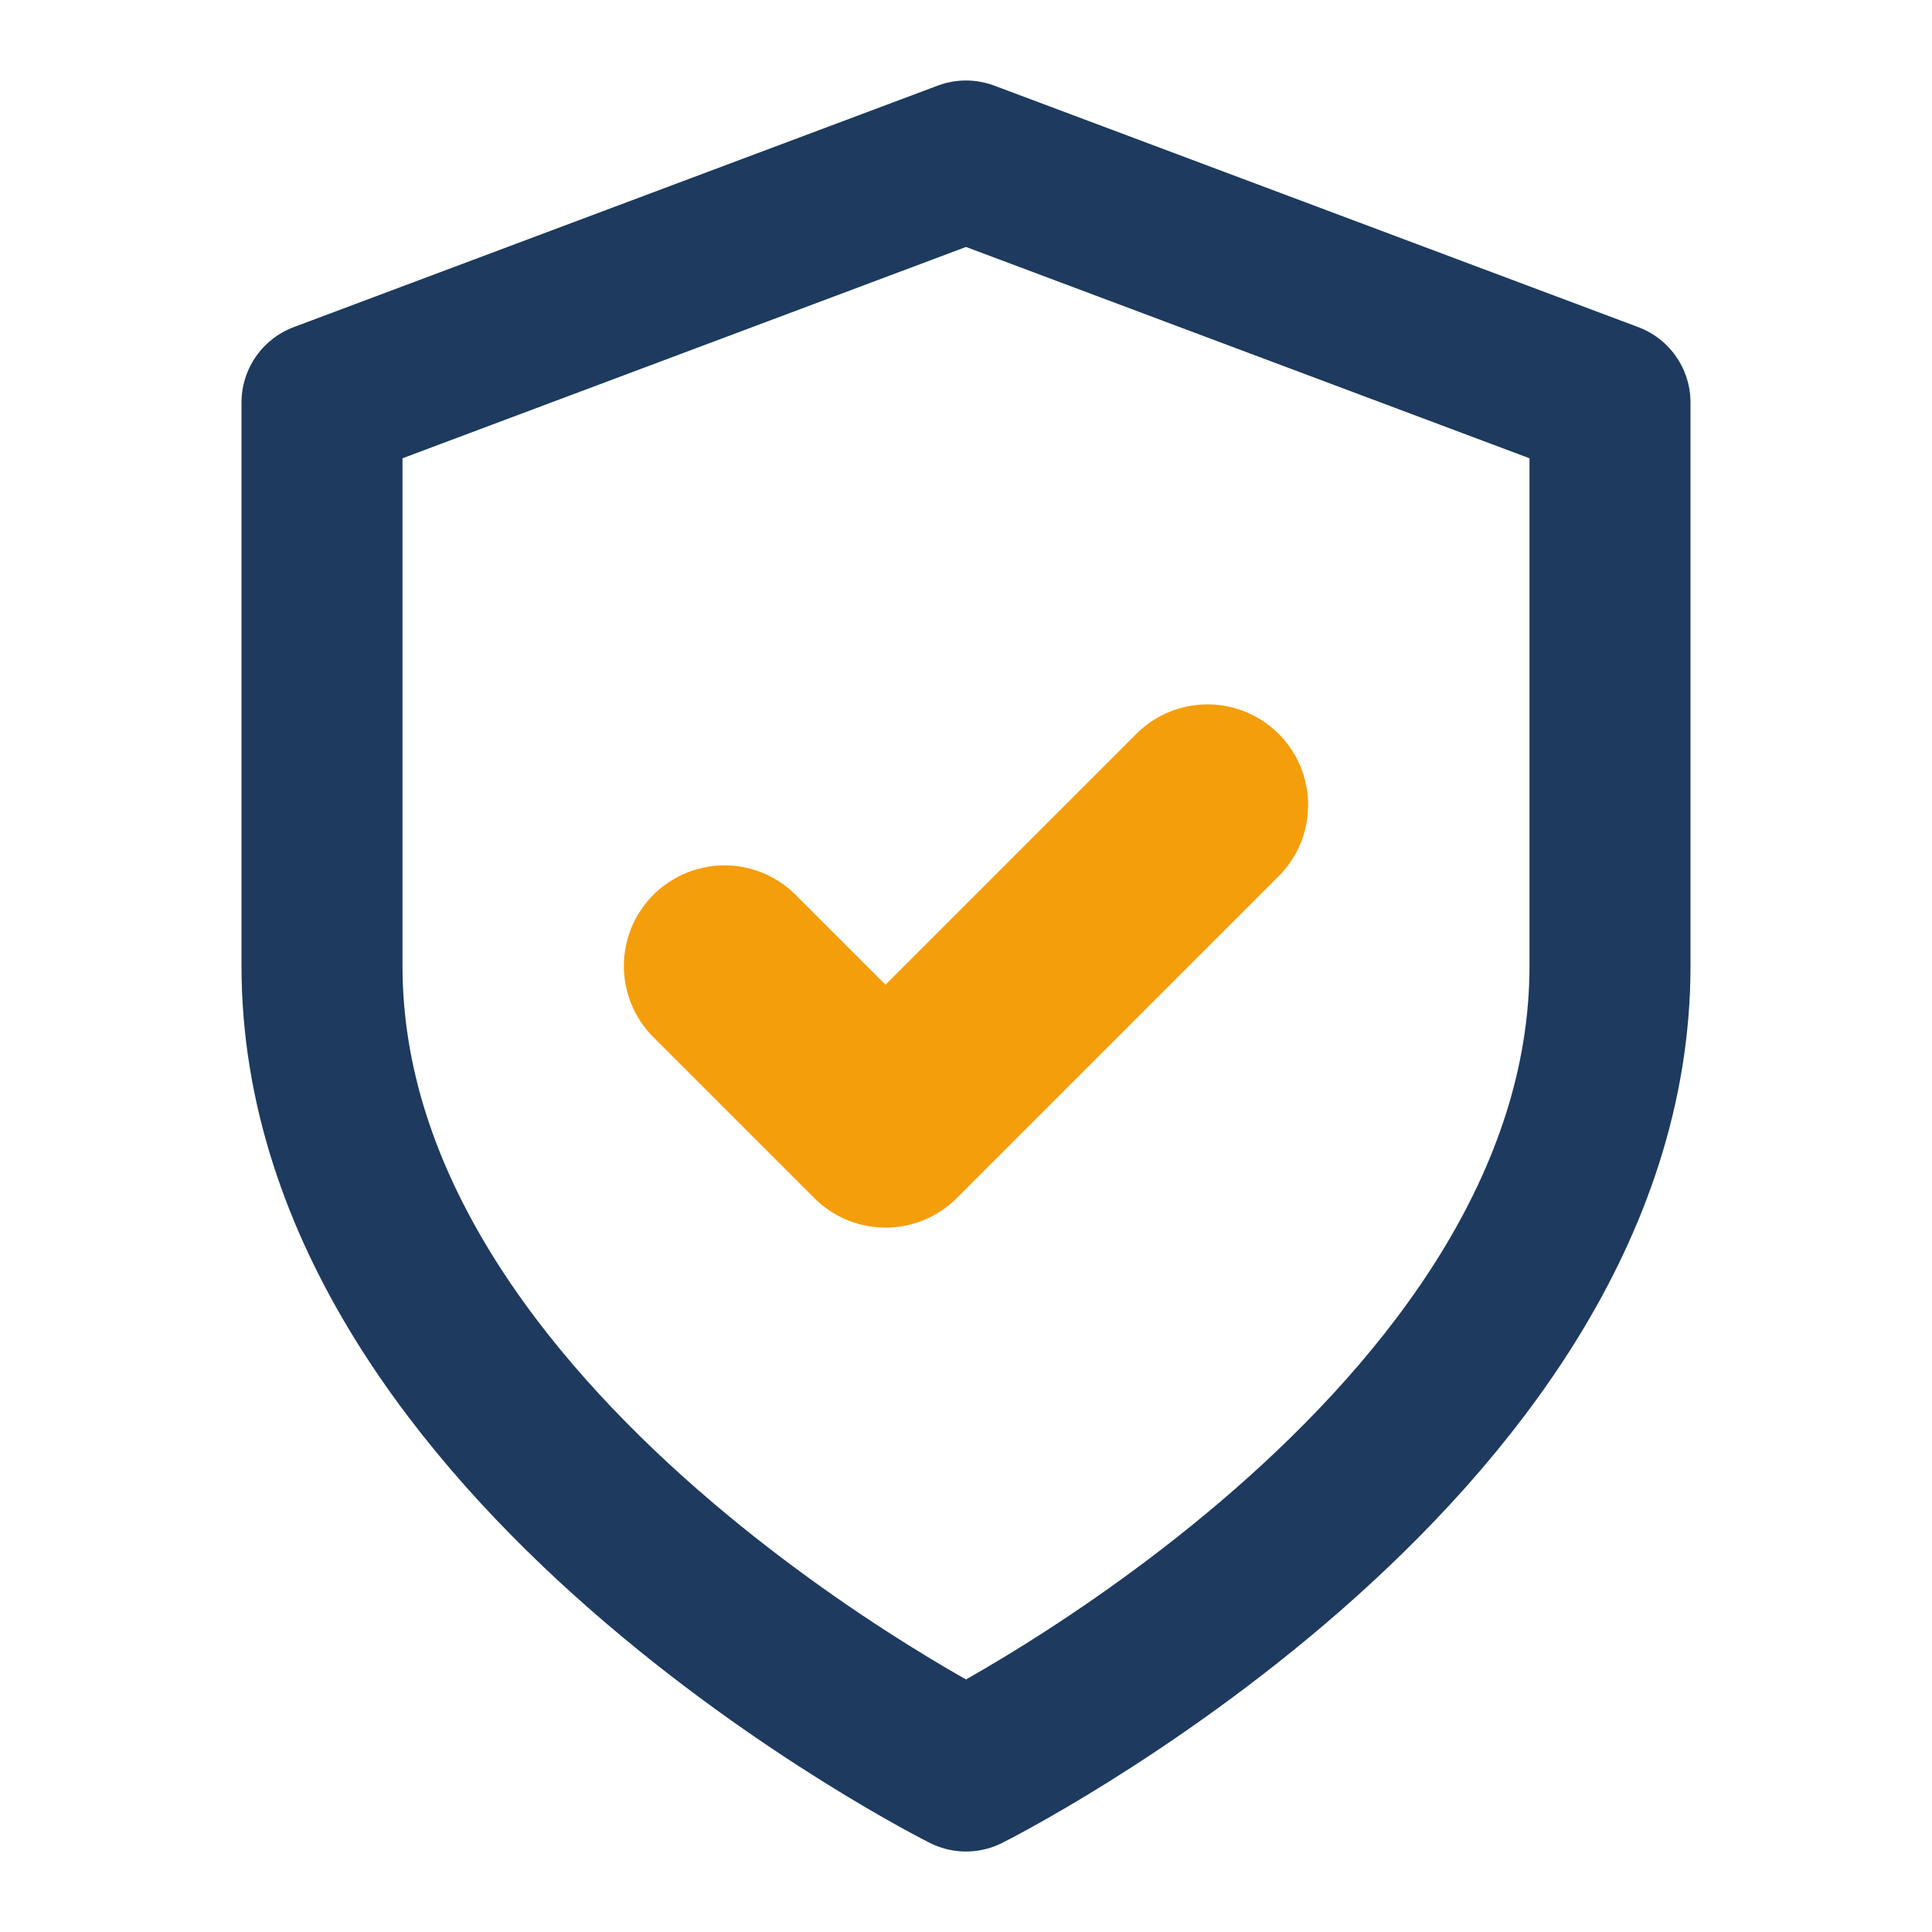
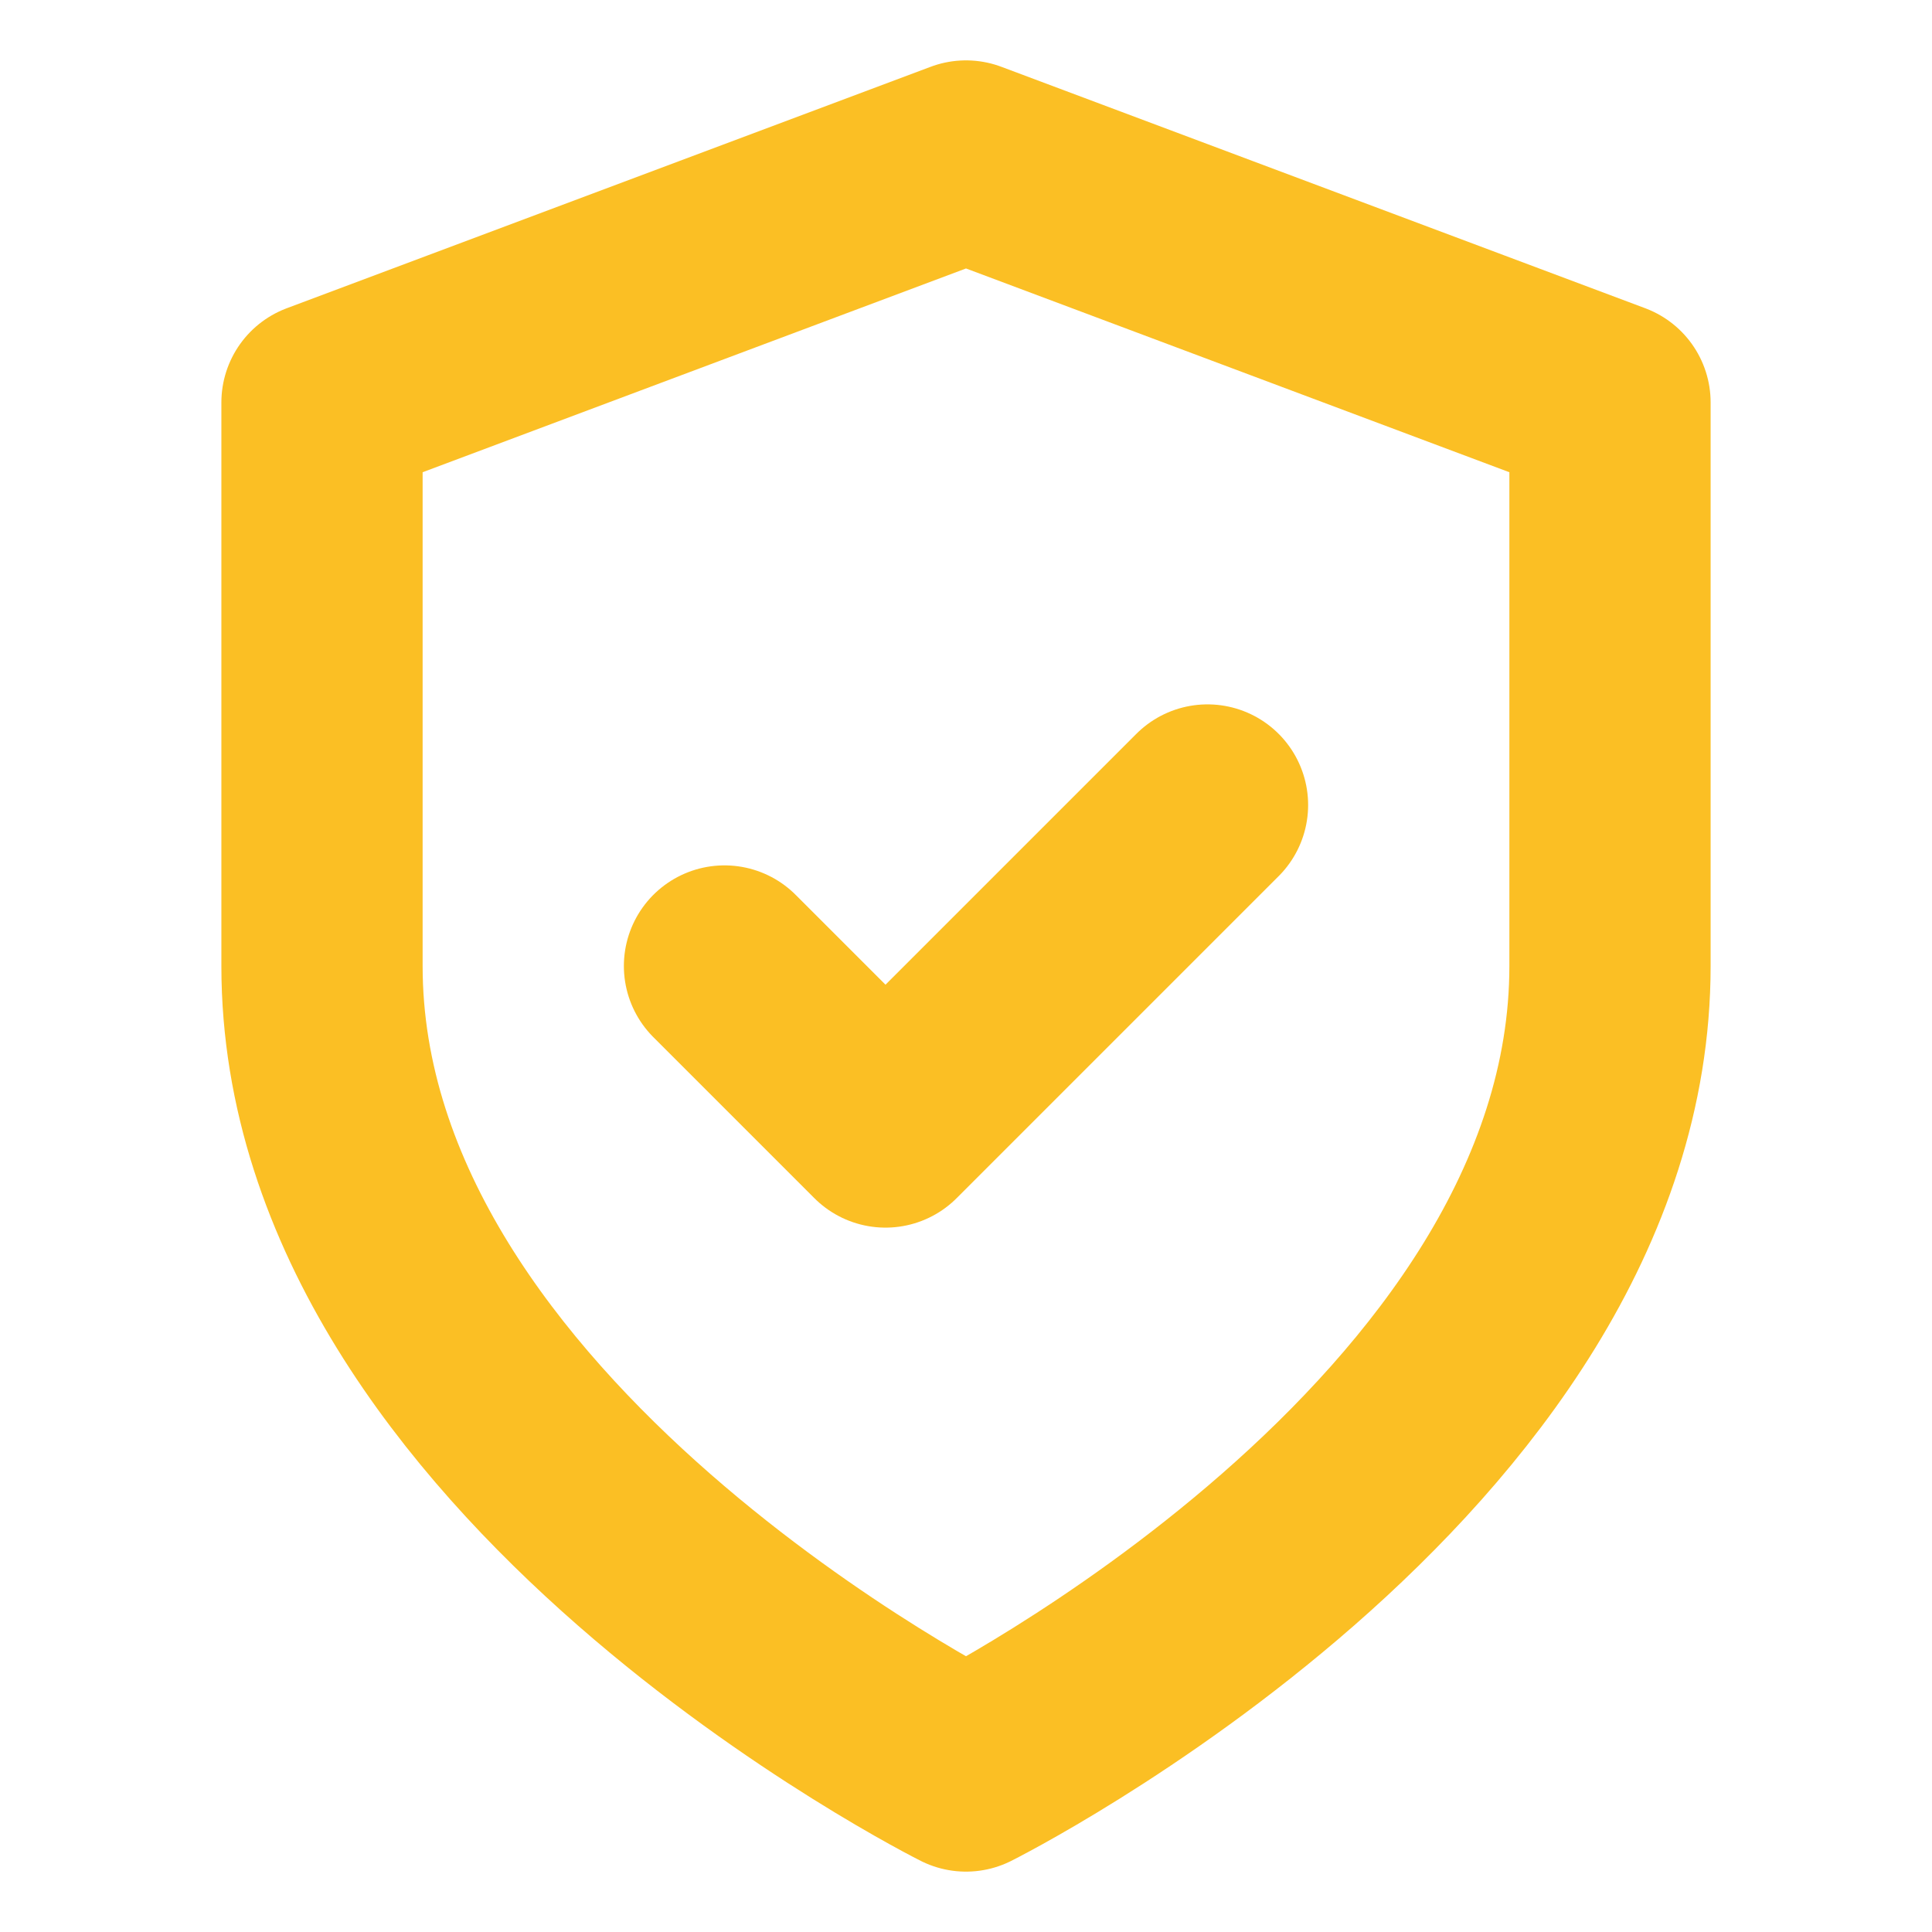
- <svg xmlns="http://www.w3.org/2000/svg" viewBox="0 0 24 24" fill="none" stroke="#1e3a5f" stroke-width="2" stroke-linecap="round" stroke-linejoin="round">
+ <svg xmlns="http://www.w3.org/2000/svg" viewBox="0 0 24 24" fill="none" stroke="#FBBF24" stroke-width="2.5" stroke-linecap="round" stroke-linejoin="round">
  <path d="M12 22s8-4 8-10V5l-8-3-8 3v7c0 6 8 10 8 10z" />
-   <path d="M9 12l2 2 4-4" stroke="#f59e0b" stroke-width="2.5" />
+   <path d="M9 12l2 2 4-4" />
</svg>
